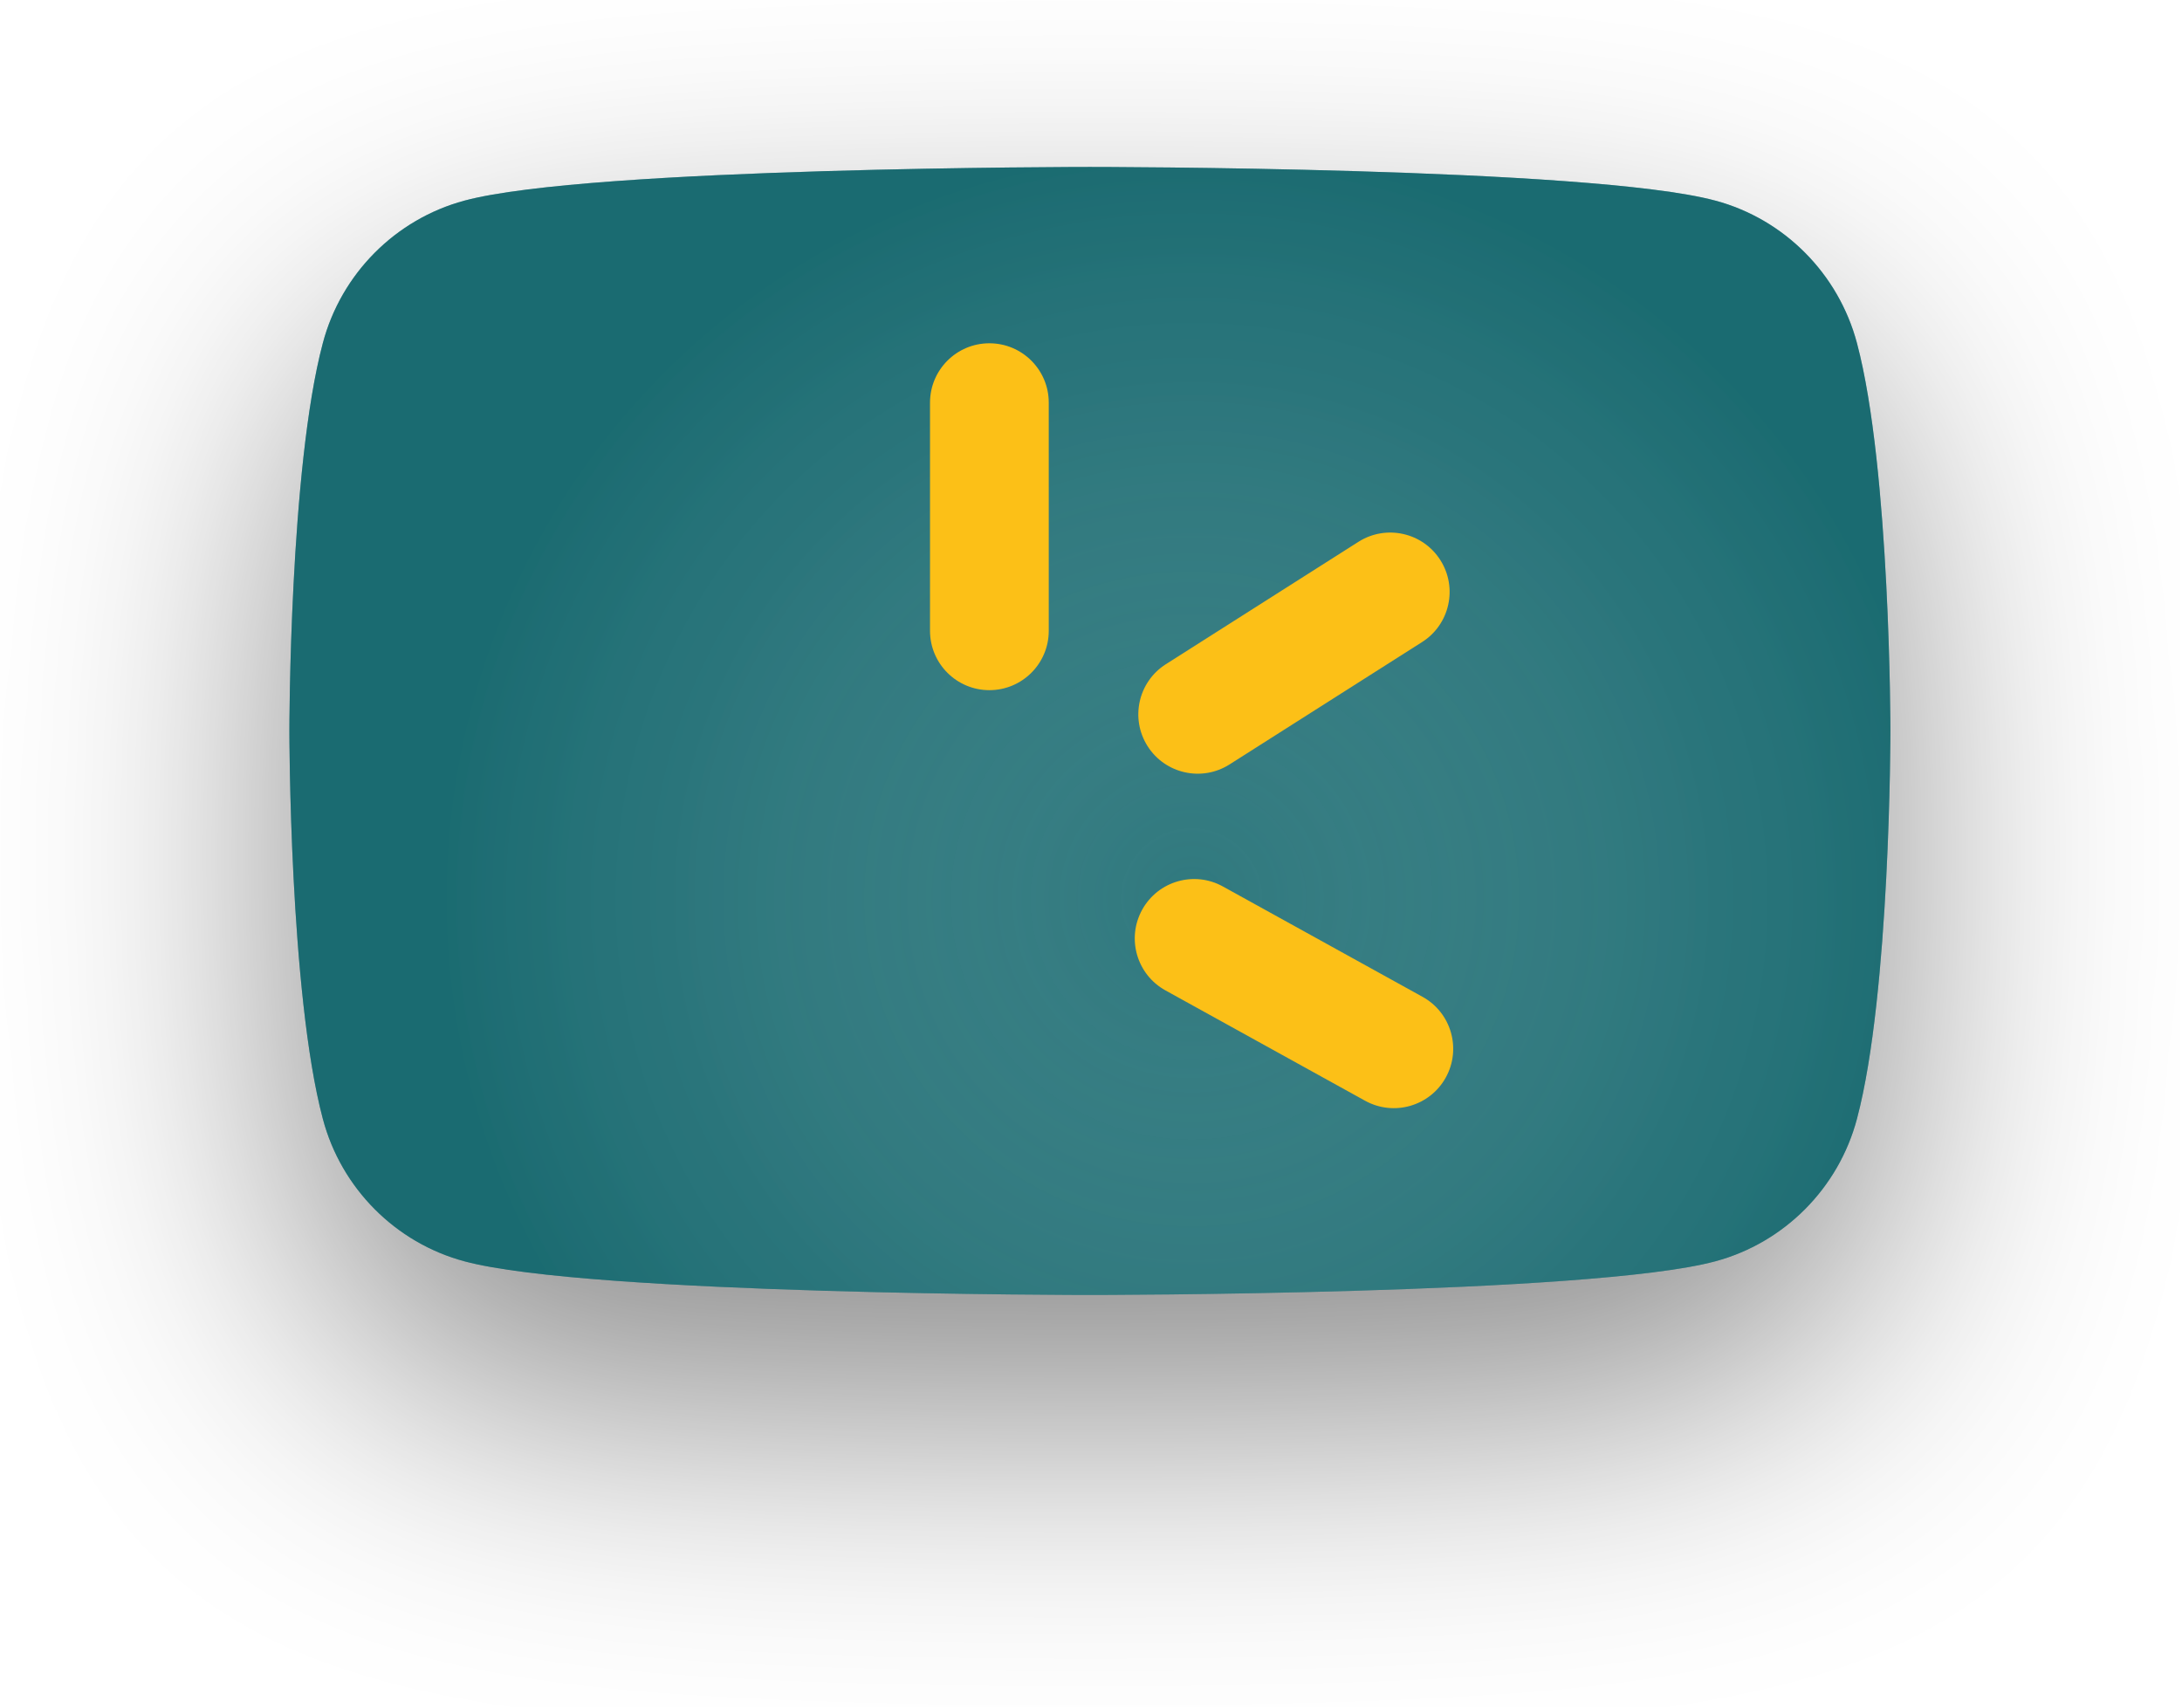
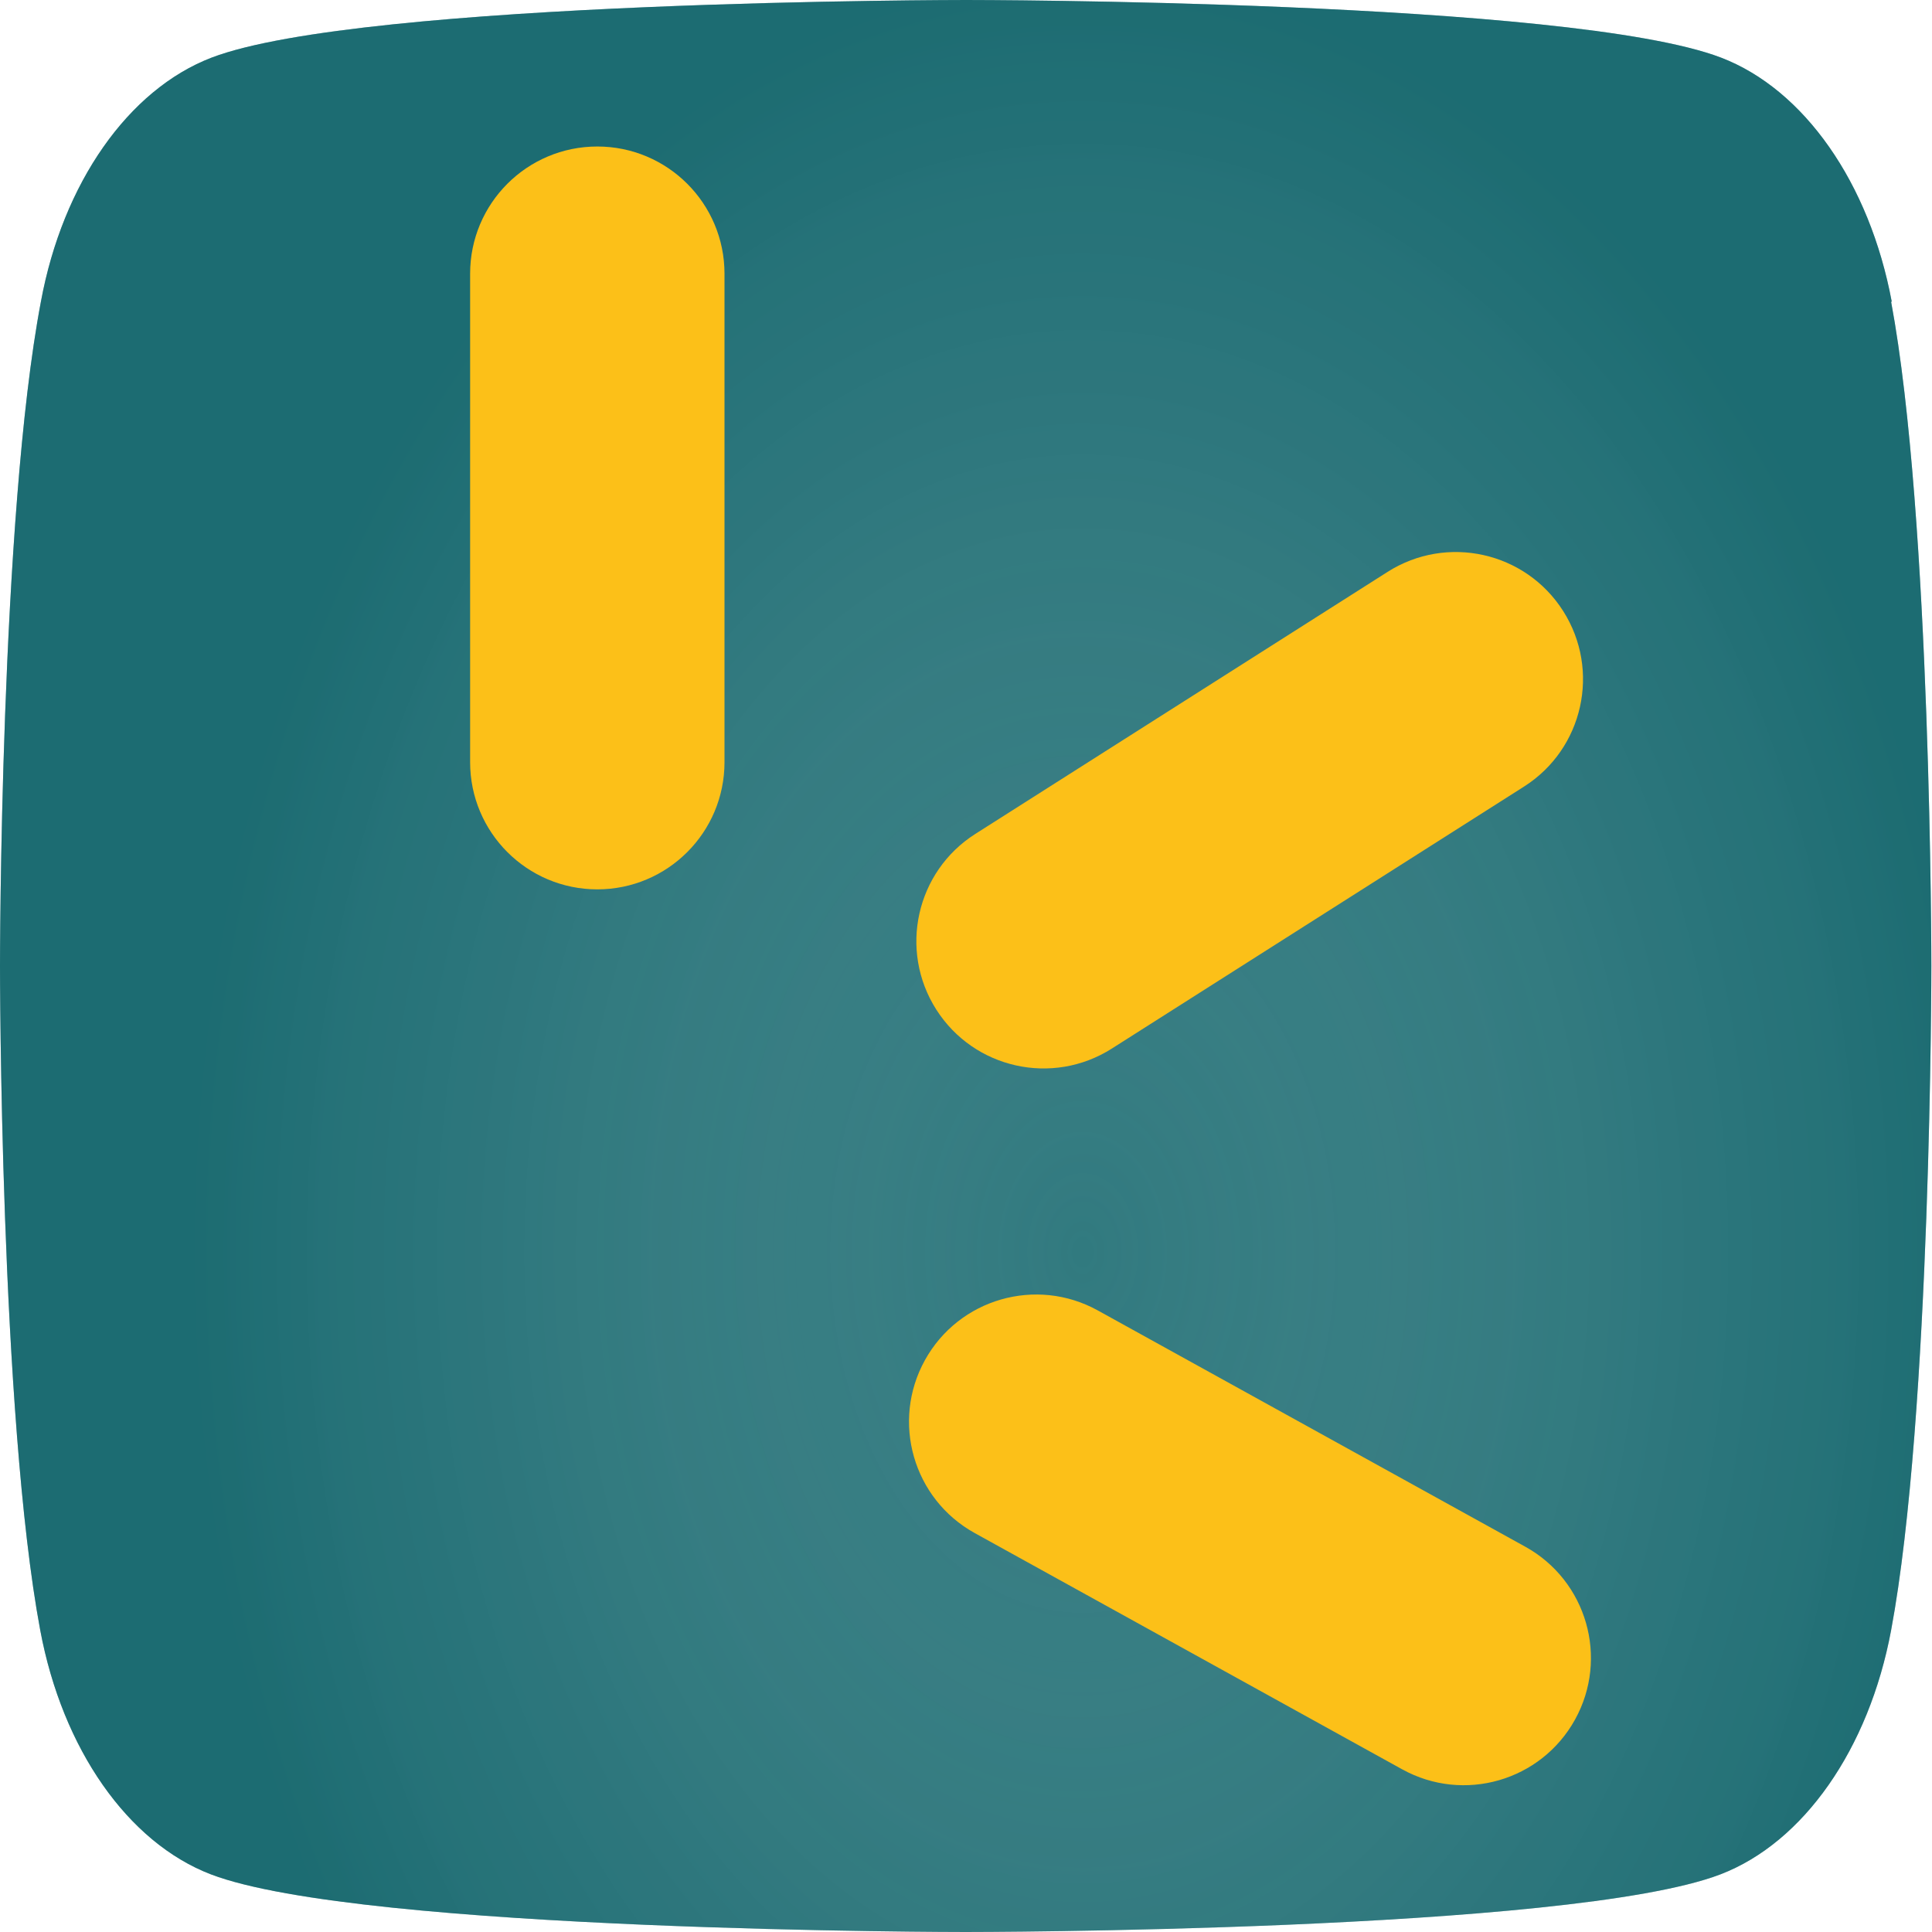
- <svg xmlns="http://www.w3.org/2000/svg" width="833" height="652" viewBox="0 0 833 652" fill="none">
-   <g filter="url(#filter0_d_203_15)">
-     <path d="M708.909 130.972C701.863 104.486 681.149 83.646 654.875 76.6C607.209 63.739 416.077 63.739 416.077 63.739C416.077 63.739 224.945 63.739 177.279 76.6C150.963 83.688 130.249 104.529 123.246 130.972C110.47 178.936 110.47 279.065 110.47 279.065C110.47 279.065 110.47 379.151 123.246 427.157C130.249 453.643 151.005 474.484 177.279 481.53C224.945 494.391 416.077 494.391 416.077 494.391C416.077 494.391 607.209 494.391 654.875 481.53C681.192 474.441 701.905 453.601 708.909 427.157C721.685 379.194 721.685 279.065 721.685 279.065C721.685 279.065 721.685 178.978 708.909 130.972Z" fill="#1A6B71" />
-   </g>
-   <path opacity="0.41" d="M708.909 130.972C701.863 104.486 681.149 83.646 654.875 76.6C607.209 63.739 416.077 63.739 416.077 63.739C416.077 63.739 224.945 63.739 177.279 76.6C150.963 83.688 130.249 104.529 123.246 130.972C110.47 178.936 110.47 279.065 110.47 279.065C110.47 279.065 110.47 379.151 123.246 427.157C130.249 453.643 151.005 474.484 177.279 481.53C224.945 494.391 416.077 494.391 416.077 494.391C416.077 494.391 607.209 494.391 654.875 481.53C681.192 474.441 701.905 453.601 708.909 427.157C721.685 379.194 721.685 279.065 721.685 279.065C721.685 279.065 721.685 178.978 708.909 130.972Z" fill="url(#paint0_radial_203_15)" />
-   <path d="M400.373 153.723C400.373 141.205 390.225 131.057 377.707 131.057C365.189 131.057 355.041 141.205 355.041 153.723V240.821C355.041 253.339 365.189 263.487 377.707 263.487C390.225 263.487 400.373 253.339 400.373 240.821V153.723Z" fill="#FCC017" />
-   <path d="M542.898 245.118C553.462 238.404 556.583 224.396 549.868 213.831C543.153 203.266 529.146 200.146 518.581 206.86L445.074 253.581C434.51 260.296 431.389 274.304 438.104 284.869C444.818 295.433 458.826 298.554 469.391 291.839L542.898 245.118Z" fill="#FCC017" />
-   <path d="M521.142 420.237C532.098 426.292 545.888 422.32 551.944 411.364C557.999 400.408 554.027 386.617 543.071 380.562L466.841 338.429C455.886 332.374 442.095 336.346 436.04 347.302C429.984 358.258 433.957 372.048 444.913 378.104L521.142 420.237Z" fill="#FCC017" />
+ <svg xmlns="http://www.w3.org/2000/svg" id="Calque_1" data-name="Calque 1" viewBox="0 0 60 60">
  <defs>
-     <filter id="filter0_d_203_15" x="0.111" y="0.071" width="831.931" height="651.368" filterUnits="userSpaceOnUse" color-interpolation-filters="sRGB">
-       <feFlood flood-opacity="0" result="BackgroundImageFix" />
-       <feColorMatrix in="SourceAlpha" type="matrix" values="0 0 0 0 0 0 0 0 0 0 0 0 0 0 0 0 0 0 127 0" result="hardAlpha" />
-       <feOffset dy="46.69" />
-       <feGaussianBlur stdDeviation="55.179" />
-       <feColorMatrix type="matrix" values="0 0 0 0 0.549 0 0 0 0 0.549 0 0 0 0 0.549 0 0 0 1 0" />
-       <feBlend mode="normal" in2="BackgroundImageFix" result="effect1_dropShadow_203_15" />
-       <feBlend mode="normal" in="SourceGraphic" in2="effect1_dropShadow_203_15" result="shape" />
-     </filter>
-     <radialGradient id="paint0_radial_203_15" cx="0" cy="0" r="1" gradientUnits="userSpaceOnUse" gradientTransform="translate(454.703 342.818) scale(285.743 285.743)">
-       <stop stop-color="#EBF2F2" stop-opacity="0.25" />
-       <stop offset="0.08" stop-color="#D6E4E5" stop-opacity="0.32" />
-       <stop offset="0.68" stop-color="#4E8C91" stop-opacity="0.81" />
-       <stop offset="1" stop-color="#1B6B71" />
+     <style>
+       .cls-1 {
+         fill: #fcc018;
+       }
+ 
+       .cls-2 {
+         fill: #1c6c72;
+       }
+ 
+       .cls-3 {
+         fill: url(#Dégradé_sans_nom_95);
+         opacity: .41;
+       }
+     </style>
+     <radialGradient id="Dégradé_sans_nom_95" data-name="Dégradé sans nom 95" cx="38.09" cy="38.89" fx="38.09" fy="38.89" r="39.82" gradientTransform="translate(6.96) scale(.7 1)" gradientUnits="userSpaceOnUse">
+       <stop offset="0" stop-color="#84adaf" stop-opacity=".1" />
+       <stop offset="0" stop-color="#96b9bb" stop-opacity=".13" />
+       <stop offset="0" stop-color="#bcd3d3" stop-opacity=".18" />
+       <stop offset="0" stop-color="#d7e4e5" stop-opacity=".22" />
+       <stop offset="0" stop-color="#e6efef" stop-opacity=".24" />
+       <stop offset="0" stop-color="#ebf2f2" stop-opacity=".25" />
+       <stop offset=".08" stop-color="#d6e4e5" stop-opacity=".32" />
+       <stop offset=".68" stop-color="#4e8c91" stop-opacity=".81" />
+       <stop offset="1" stop-color="#1b6b71" />
    </radialGradient>
  </defs>
+   <g>
+     <path class="cls-2" d="m58.75,9.37c-.69-3.69-2.72-6.59-5.3-7.58-4.68-1.79-23.44-1.79-23.44-1.79,0,0-18.76,0-23.44,1.79-2.58.99-4.62,3.89-5.3,7.58C0,16.05,0,30,0,30c0,0,0,13.95,1.25,20.63.69,3.69,2.72,6.59,5.3,7.58,4.68,1.79,23.44,1.79,23.44,1.79,0,0,18.76,0,23.44-1.79,2.58-.99,4.61-3.89,5.3-7.58,1.25-6.69,1.25-20.63,1.25-20.63,0,0,0-13.95-1.25-20.63" />
+     <path class="cls-3" d="m58.75,9.37c-.69-3.69-2.72-6.59-5.3-7.58-4.68-1.79-23.44-1.79-23.44-1.79,0,0-18.76,0-23.44,1.79-2.58.99-4.62,3.89-5.3,7.58C0,16.05,0,30,0,30,0,30,0,43.95,1.25,50.63c.69,3.69,2.72,6.59,5.3,7.58,4.68,1.79,23.44,1.79,23.44,1.79,0,0,18.76,0,23.44-1.79,2.58-.99,4.61-3.89,5.3-7.58,1.25-6.69,1.25-20.63,1.25-20.63,0,0,0-13.95-1.25-20.63" />
+   </g>
+   <rect class="cls-1" x="14.6" y="4.55" width="7.9" height="23.07" rx="3.95" ry="3.95" />
+   <rect class="cls-1" x="34.86" y="13.63" width="7.9" height="23.07" rx="3.95" ry="3.95" transform="translate(39.23 -21.09) rotate(57.56)" />
+   <rect class="cls-1" x="34.86" y="36.29" width="7.9" height="23.07" rx="3.95" ry="3.95" transform="translate(99.45 36.99) rotate(118.93)" />
</svg>
